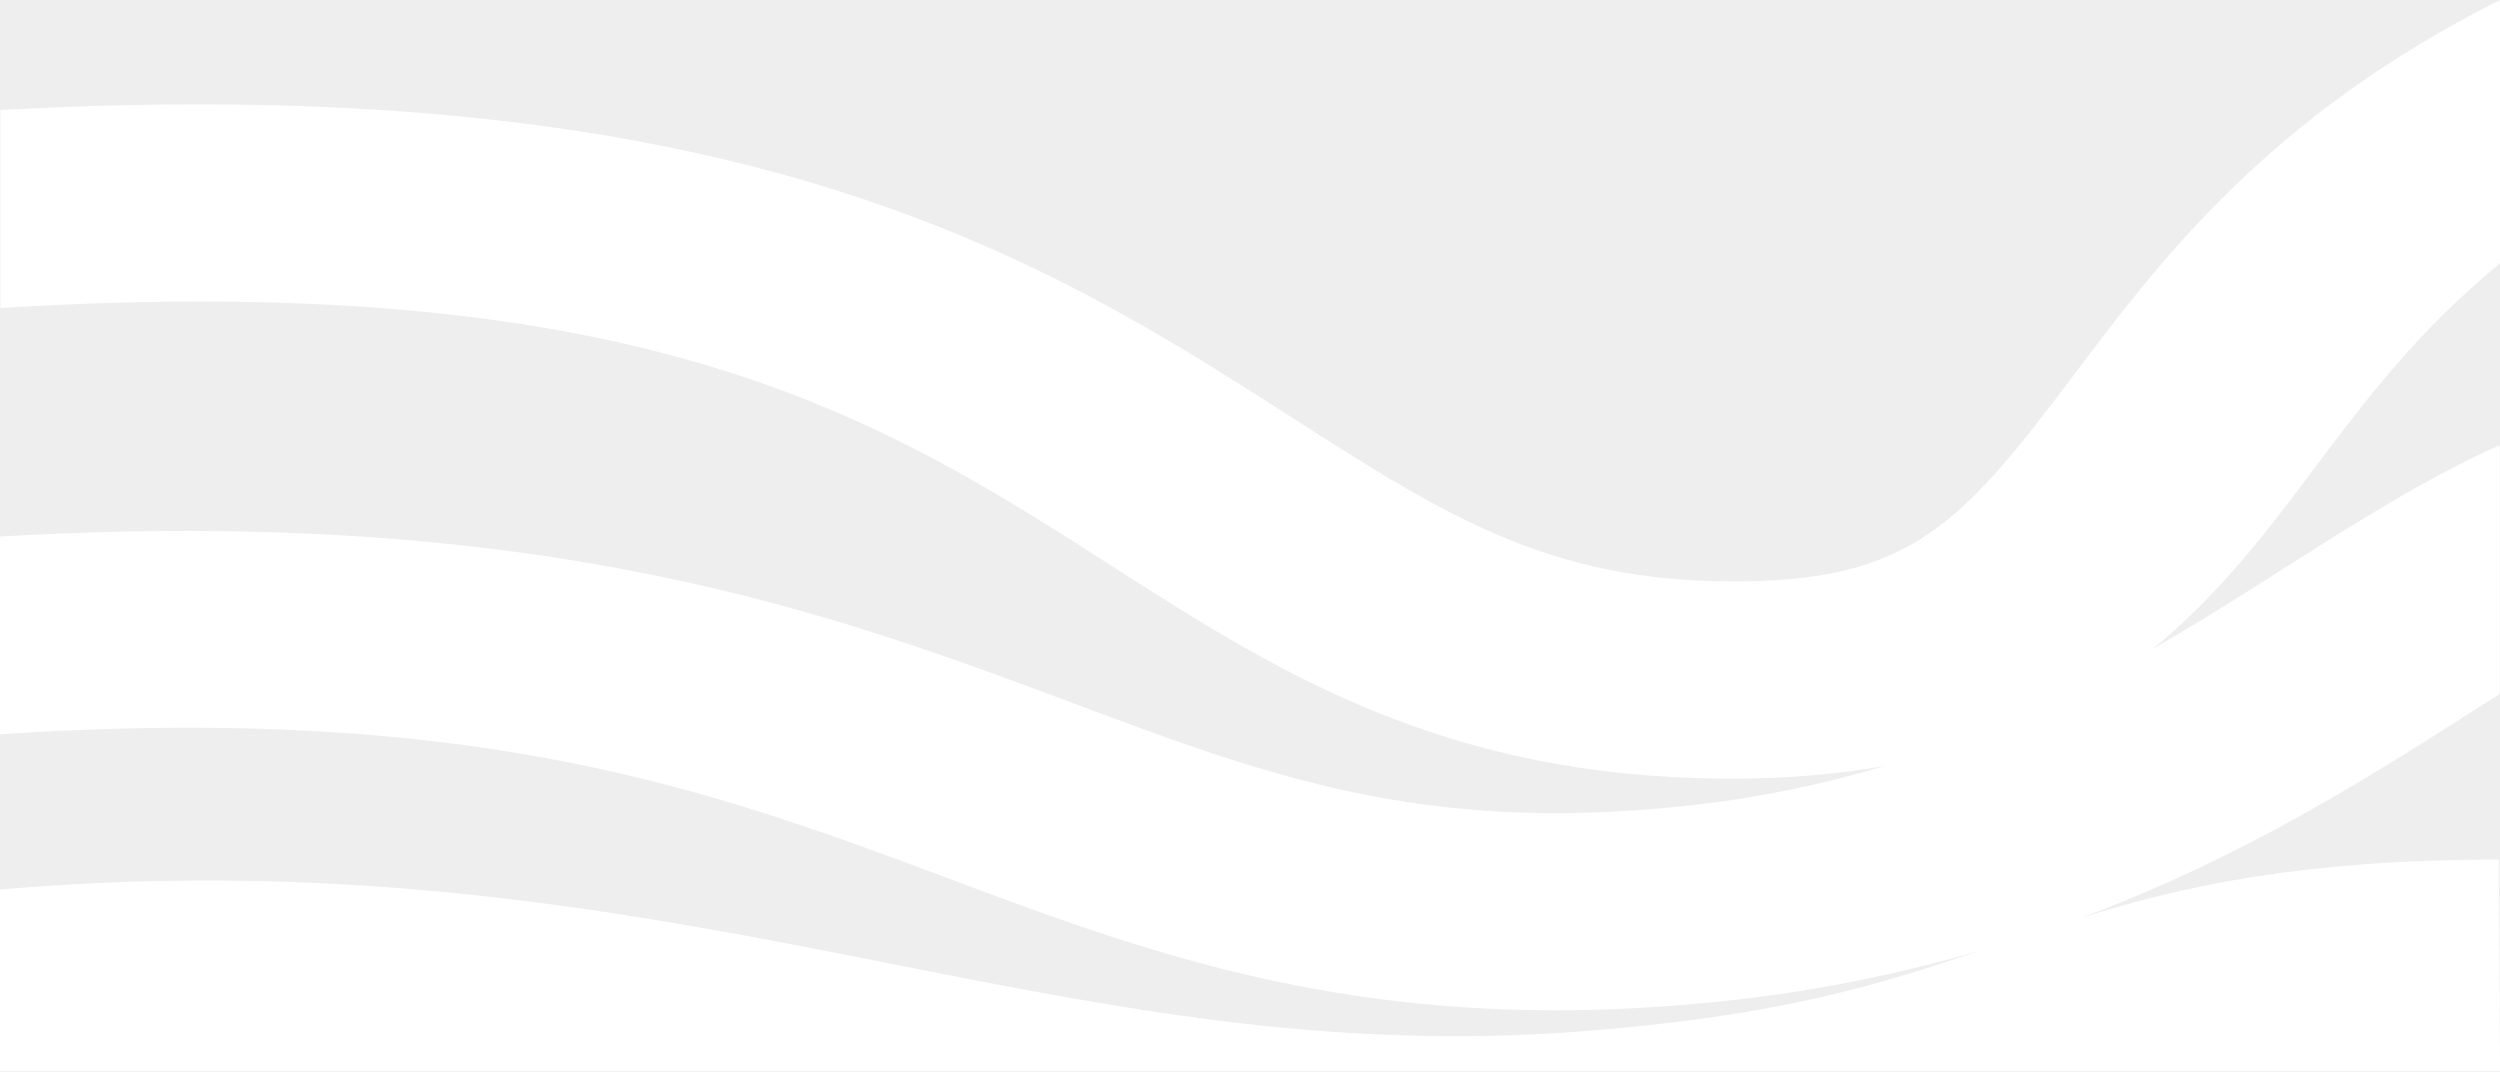
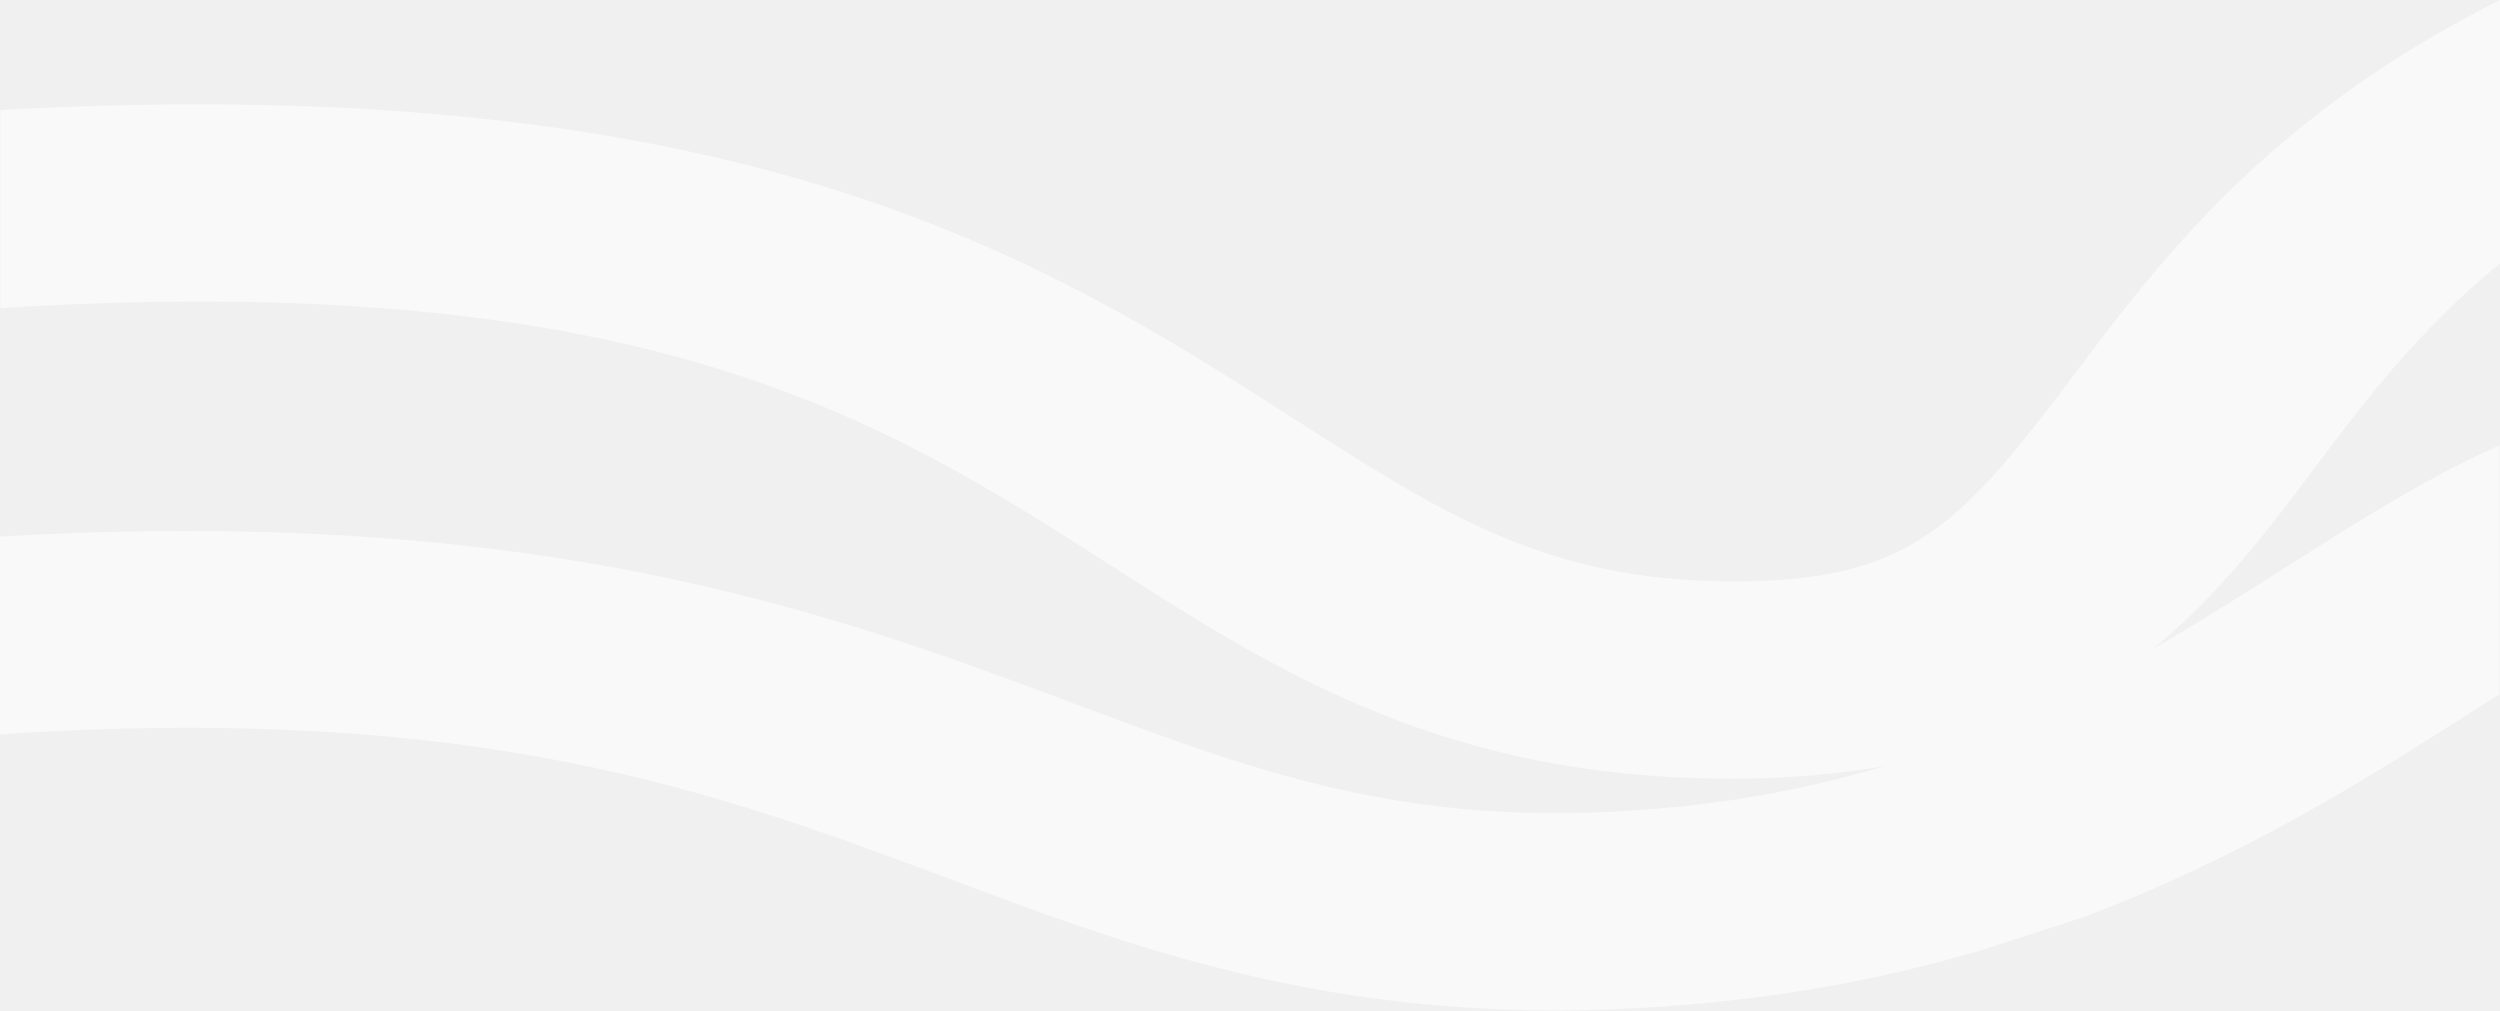
- <svg xmlns="http://www.w3.org/2000/svg" width="1440" height="617" fill="none">
-   <path fill="#EEE" d="M0 0h1440v617H0z" />
-   <path d="M1440 495.115h-.67L1440 617H0V512.385c205.135-17.922 367.262 13.848 512.951 42.685l.058.011c129.905 25.738 252.385 50.004 396.476 39.09 114.385-8.635 172.715-26.882 230.805-46.596-45.26 13.197-94.8 23.624-149.966 29.326-33.326 3.421-64.626 5.051-94.124 5.051-146.815 0-250.17-38.613-350.599-76.247l-.104-.039C412.45 455.987 275.093 404.699 0 422.941V309.06c312.094-18.247 480.525 44.477 617.658 95.797 112.362 42.034 200.856 75.106 350.373 59.629 43.229-4.399 81.959-12.708 117.769-23.298-26.35 4.562-55.17 7.332-87.82 7.332-6.53 0-13.286-.163-20.041-.326-153.795-4.562-247.243-64.354-337.539-122.19C508.672 241.611 372.441 154.449.225 177.42V63.376c429.861-23.786 603.472 87.162 744.432 177.42l.197.127c82.312 52.721 141.742 90.785 239.84 93.715 112.136 3.096 141.406-27.696 209.186-117.791C1244.32 149.724 1306.7 66.96 1440 0v151.679c-47.29 38.775-78.59 80.157-108.08 119.583-26.12 34.865-53.82 71.36-91.65 102.314 27.25-15.64 52.92-31.932 77.46-47.572 40.53-25.742 80.16-50.831 122.04-69.567v143.37c-6.07 3.746-12.15 7.655-18.23 11.565v.002c-58.1 36.983-129.48 82.275-221.8 116.977 59.55-18.536 127.4-33.177 239.59-33.236l-.01-.326.68.326z" fill="#fff" />
+ <svg xmlns="http://www.w3.org/2000/svg" width="1440" height="582" fill="none">
+   <path d="M1199.74 528.395c92.32-34.705 163.7-80.001 221.8-116.987v-.004c6.08-3.909 12.16-7.818 18.23-11.564V256.458c-41.88 18.737-81.51 43.829-122.04 69.573-24.54 15.641-50.21 31.935-77.46 47.577 37.83-30.958 65.53-67.455 91.65-102.323 29.49-39.43 60.79-80.815 108.08-119.594V0c-133.3 66.966-195.68 149.736-246.12 216.865-67.78 90.103-97.05 120.897-209.186 117.801-98.098-2.93-157.528-40.998-239.84-93.723l-.197-.127C603.697 150.551 430.086 39.593.225 63.381v114.054c372.216-22.974 508.447 64.196 640.175 148.596 90.296 57.841 183.744 117.638 337.539 122.2 6.755.163 13.511.326 20.041.326 32.65 0 61.47-2.77 87.82-7.332-35.81 10.591-74.54 18.9-117.769 23.3-149.517 15.478-238.011-17.597-350.373-59.634C480.525 353.567 312.094 290.837 0 309.086v113.891c275.093-18.244 412.45 33.048 545.497 82.731l.104.039C646.03 543.385 749.385 582 896.2 582c29.498 0 60.798-1.629 94.124-5.051 55.166-5.703 104.706-16.13 149.966-29.328l59.45-19.226z" fill="#F9F9F9" />
</svg>
